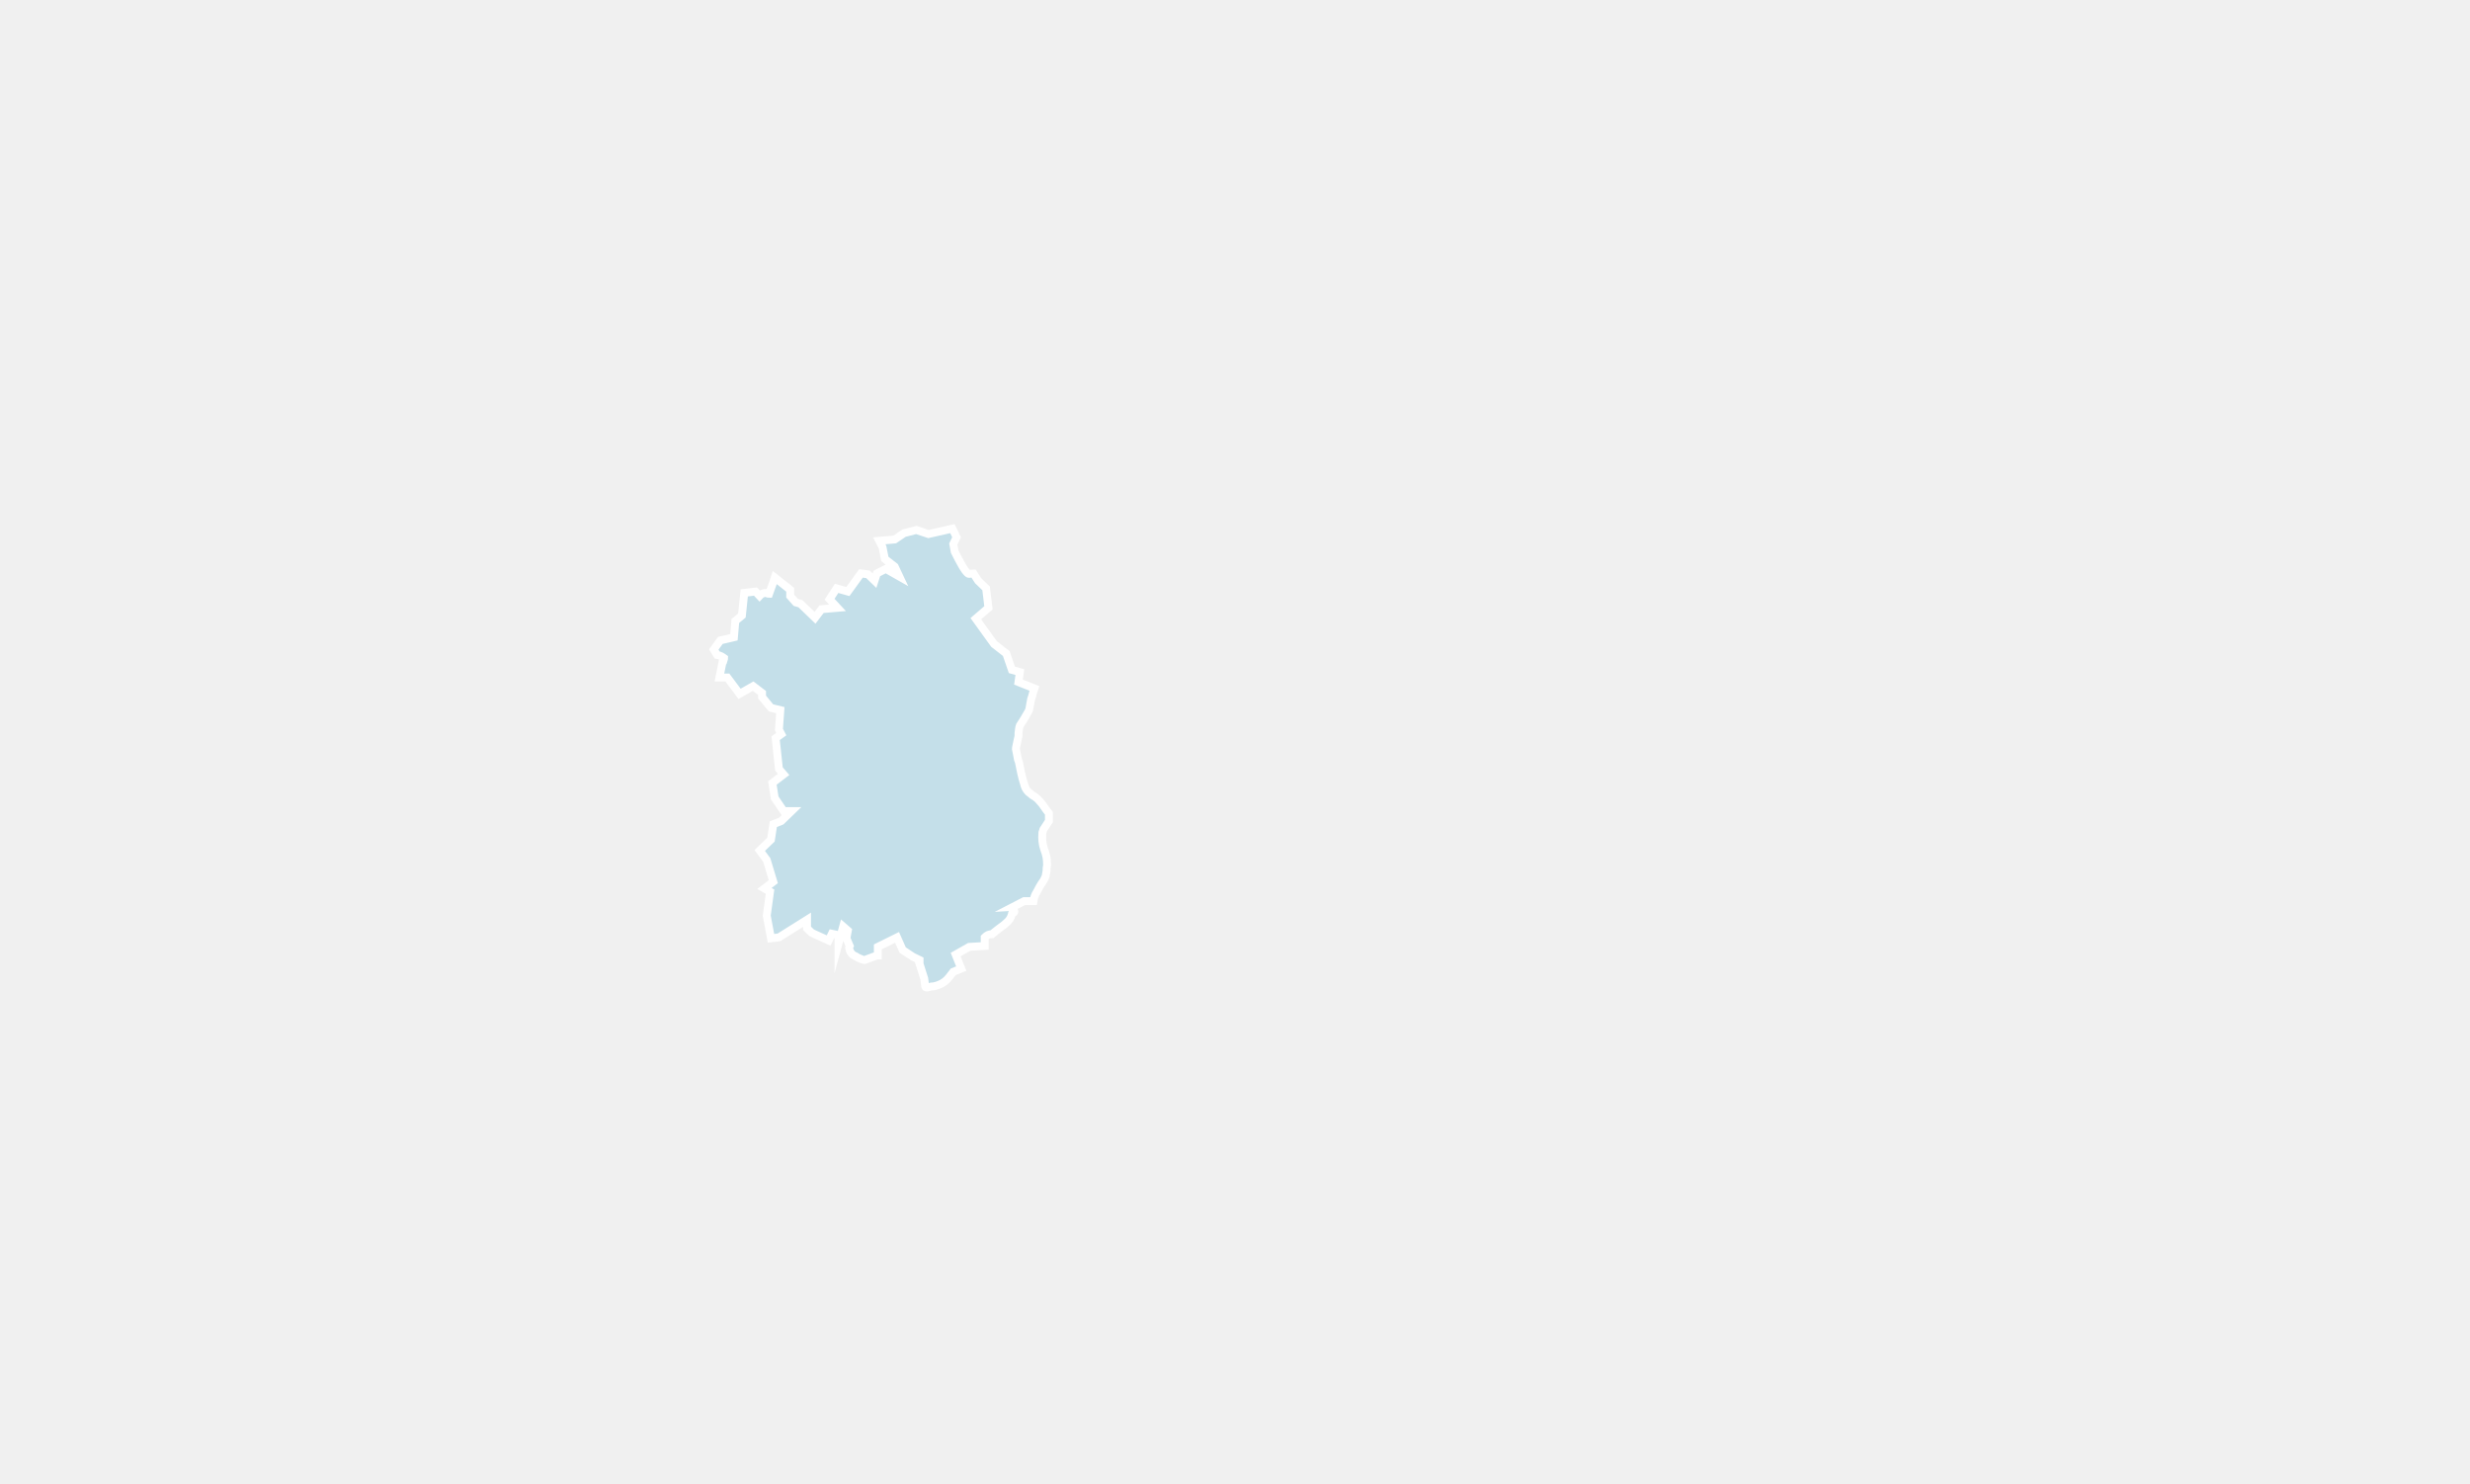
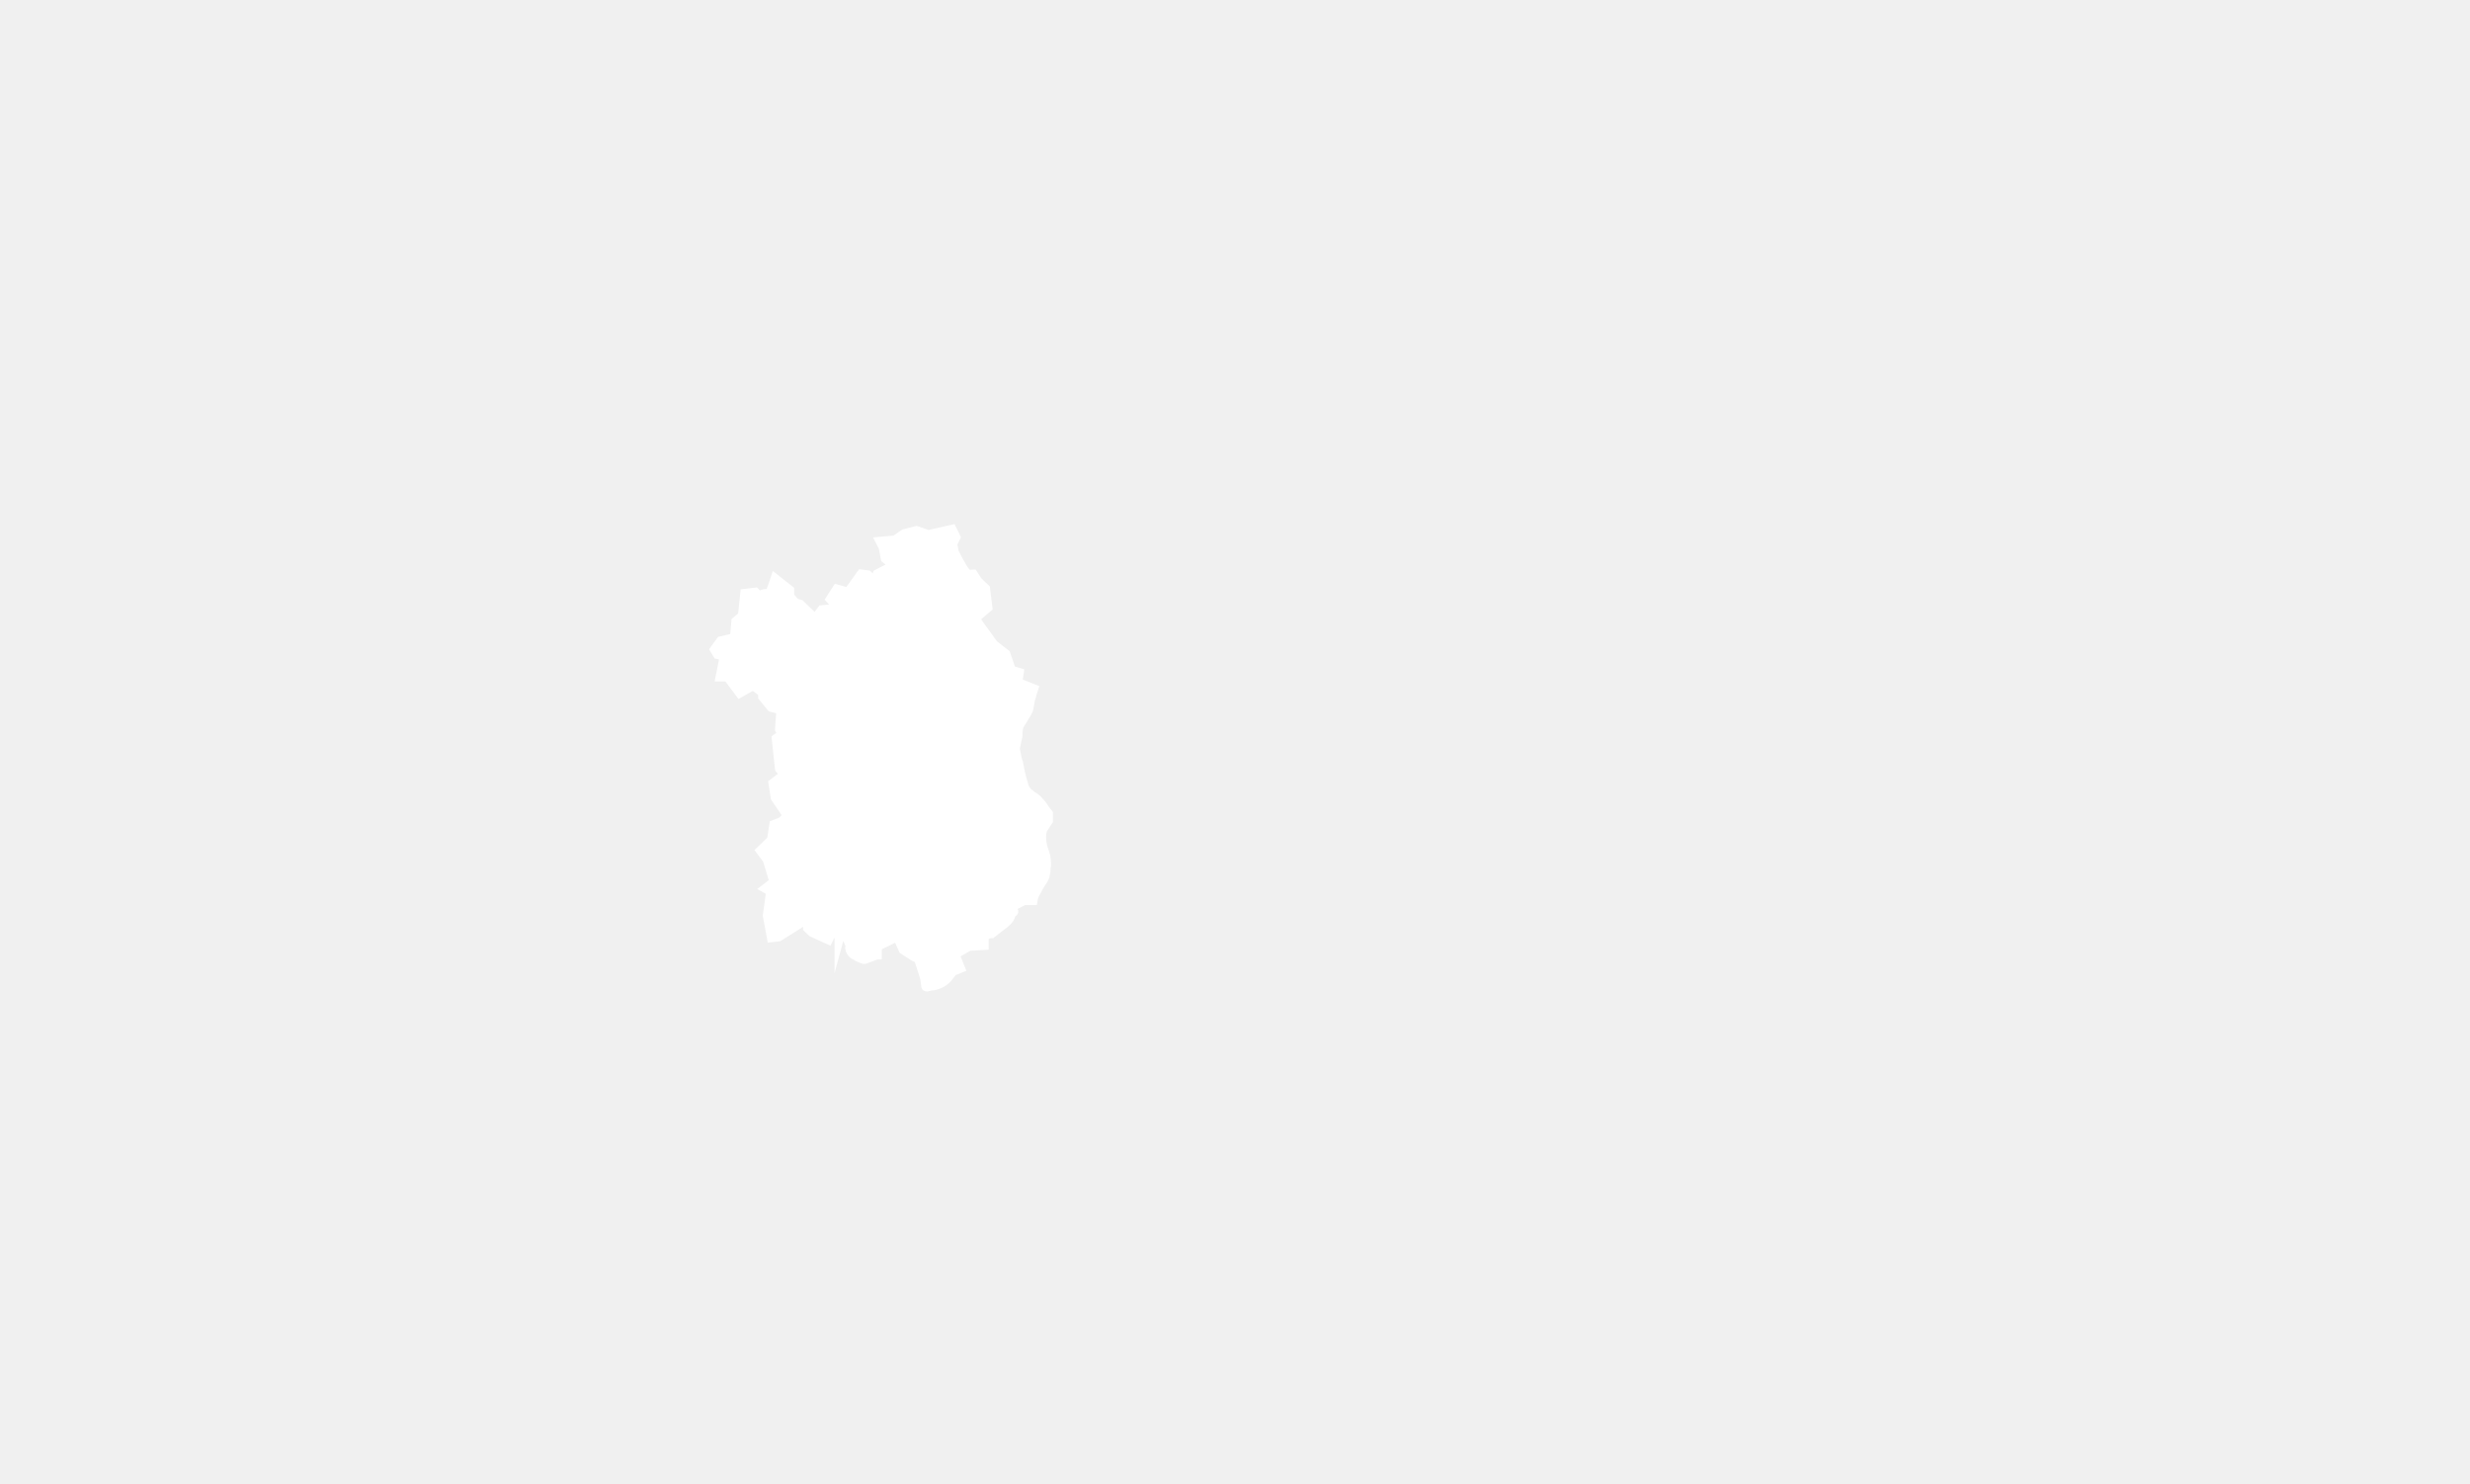
<svg xmlns="http://www.w3.org/2000/svg" width="313" height="188" viewBox="0 0 313 188" fill="none">
-   <path d="M97.46 75.245C97.282 75.245 97.222 75.188 97.103 75.131C96.925 75.131 96.688 75.188 96.45 75.303C96.391 75.36 96.331 75.475 96.272 75.532L95.737 74.959L94.312 75.131L94.015 77.999L93.183 78.687L93.005 80.752L91.283 81.153L90.451 82.301L90.867 82.989C91.223 83.046 91.52 83.218 91.758 83.391C91.758 83.448 91.758 83.505 91.698 83.677C91.639 83.677 91.639 83.735 91.58 83.792L91.164 85.857H92.174L93.718 87.922L95.44 86.947L96.569 87.807V88.323L97.698 89.7L98.885 89.987L98.707 92.453L99.004 93.027L98.291 93.543L98.707 97.444L99.301 98.132L97.876 99.222L98.173 101.115L99.301 102.778H100.311L99.004 104.04L97.995 104.442L97.698 106.392L96.272 107.769L97.163 108.973L97.995 111.727L96.866 112.587L97.579 112.988L97.163 116.029L97.698 118.897L98.707 118.782L102.271 116.545V117.635L102.865 118.208L105.003 119.183L105.419 118.323L106.251 118.495V119.585L106.845 117.405L107.439 117.921L107.26 118.897L107.676 119.872C107.617 119.986 107.557 120.101 107.617 120.216C107.676 120.503 107.795 120.732 108.032 120.962C108.151 121.019 108.27 121.134 108.448 121.191C108.686 121.363 108.983 121.478 109.28 121.593C109.399 121.65 109.458 121.65 109.577 121.65L111.121 121.076H111.24V119.986L113.675 118.782L114.388 120.388L115.695 121.248L116.526 121.65V121.765H116.407L117.12 124.002L117.239 124.977C117.239 125.034 117.298 125.092 117.298 125.092C117.417 125.149 117.536 125.149 117.655 125.092C117.892 125.034 118.13 124.977 118.367 124.977C118.605 124.919 118.843 124.862 119.08 124.747C119.496 124.575 119.912 124.289 120.268 123.83C120.446 123.6 120.625 123.371 120.803 123.141L121.812 122.74L121.1 120.962L122.822 119.986L124.782 119.872V118.782C125.079 118.495 125.317 118.38 125.673 118.38C125.733 118.323 125.851 118.266 125.911 118.208C126.148 118.036 126.327 117.864 126.564 117.692C126.861 117.463 127.218 117.233 127.515 116.946C127.871 116.66 128.108 116.315 128.227 115.857C128.227 115.799 128.227 115.742 128.287 115.742C128.584 115.627 128.643 115.455 128.346 115.226C128.227 115.111 128.168 115.053 128.108 115.053L129.772 114.193H129.95H130.96C131.019 113.792 131.138 113.39 131.375 113.046C131.613 112.587 131.85 112.128 132.147 111.727C132.326 111.497 132.385 111.268 132.504 111.038C132.563 110.809 132.563 110.579 132.623 110.35C132.623 110.12 132.623 109.891 132.682 109.662C132.682 109.604 132.682 109.489 132.682 109.432C132.682 108.801 132.563 108.228 132.326 107.654C132.088 106.966 132.029 106.277 132.088 105.532C132.147 105.417 132.147 105.302 132.207 105.13L132.92 104.04V103.065C132.682 102.778 132.444 102.434 132.207 102.09C132.088 101.918 131.969 101.746 131.791 101.574C131.613 101.344 131.435 101.172 131.197 101C130.96 100.885 130.722 100.713 130.544 100.541C130.366 100.427 130.247 100.312 130.128 100.14C129.95 99.91 129.831 99.624 129.772 99.337C129.475 98.419 129.296 97.501 129.118 96.583C129.059 96.469 129.059 96.354 128.999 96.239C128.94 95.838 128.821 95.436 128.762 95.035C128.702 94.92 128.762 94.805 128.762 94.691C128.821 94.404 128.881 94.117 128.94 93.83C128.999 93.658 128.999 93.486 129.059 93.314C129.059 93.027 129.059 92.74 129.118 92.453C129.118 92.281 129.178 92.109 129.237 91.937C129.593 91.421 129.89 90.905 130.187 90.388C130.366 90.102 130.484 89.815 130.484 89.585C130.544 89.241 130.603 88.954 130.663 88.61C130.781 88.323 130.841 88.037 130.9 87.807C130.96 87.578 131.019 87.406 131.078 87.234L129.059 86.431L129.237 85.169L128.227 84.882L127.515 82.817L125.97 81.612L123.654 78.4L125.257 77.023L124.96 74.557L123.951 73.582L123.357 72.664C123.179 72.664 123 72.721 122.822 72.721C122.703 72.721 122.644 72.664 122.585 72.607C122.347 72.377 122.169 72.09 121.991 71.804C121.634 71.173 121.278 70.542 120.981 69.911L120.803 68.936L121.218 68.075L120.684 66.985L117.655 67.674L116.11 67.157L114.566 67.559L113.378 68.362L111.418 68.534L111.834 69.337L112.131 70.829L113.378 71.804L113.972 73.066L112.25 72.09L111.121 72.664L110.824 73.582L109.993 72.779L109.102 72.664L107.439 74.959L106.013 74.557L105.122 75.934L106.132 77.023L104.112 77.195L103.281 78.285L101.439 76.507L100.845 76.335L100.133 75.532V74.729L98.173 73.18C98.113 73.352 98.054 73.525 97.995 73.754L97.46 75.245Z" fill="#C4DFE9" stroke="white" stroke-miterlimit="10" />
+   <path d="M97.46 75.245C97.282 75.245 97.222 75.188 97.103 75.131C96.925 75.131 96.688 75.188 96.45 75.303C96.391 75.36 96.331 75.475 96.272 75.532L95.737 74.959L94.312 75.131L94.015 77.999L93.183 78.687L93.005 80.752L91.283 81.153L90.451 82.301L90.867 82.989C91.223 83.046 91.52 83.218 91.758 83.391C91.758 83.448 91.758 83.505 91.698 83.677C91.639 83.677 91.639 83.735 91.58 83.792L91.164 85.857H92.174L93.718 87.922L95.44 86.947L96.569 87.807V88.323L97.698 89.7L98.885 89.987L98.707 92.453L99.004 93.027L98.291 93.543L98.707 97.444L99.301 98.132L97.876 99.222L98.173 101.115L99.301 102.778H100.311L99.004 104.04L97.995 104.442L97.698 106.392L96.272 107.769L97.163 108.973L97.995 111.727L96.866 112.587L97.579 112.988L97.163 116.029L97.698 118.897L98.707 118.782L102.271 116.545V117.635L102.865 118.208L105.003 119.183L105.419 118.323L106.251 118.495V119.585L106.845 117.405L107.439 117.921L107.26 118.897L107.676 119.872C107.617 119.986 107.557 120.101 107.617 120.216C107.676 120.503 107.795 120.732 108.032 120.962C108.151 121.019 108.27 121.134 108.448 121.191C108.686 121.363 108.983 121.478 109.28 121.593C109.399 121.65 109.458 121.65 109.577 121.65L111.121 121.076H111.24V119.986L113.675 118.782L114.388 120.388L115.695 121.248L116.526 121.65V121.765H116.407L117.12 124.002L117.239 124.977C117.239 125.034 117.298 125.092 117.298 125.092C117.417 125.149 117.536 125.149 117.655 125.092C117.892 125.034 118.13 124.977 118.367 124.977C118.605 124.919 118.843 124.862 119.08 124.747C119.496 124.575 119.912 124.289 120.268 123.83C120.446 123.6 120.625 123.371 120.803 123.141L121.812 122.74L121.1 120.962L122.822 119.986L124.782 119.872V118.782C125.079 118.495 125.317 118.38 125.673 118.38C125.733 118.323 125.851 118.266 125.911 118.208C126.148 118.036 126.327 117.864 126.564 117.692C126.861 117.463 127.218 117.233 127.515 116.946C127.871 116.66 128.108 116.315 128.227 115.857C128.227 115.799 128.227 115.742 128.287 115.742C128.584 115.627 128.643 115.455 128.346 115.226C128.227 115.111 128.168 115.053 128.108 115.053L129.772 114.193H129.95H130.96C131.019 113.792 131.138 113.39 131.375 113.046C131.613 112.587 131.85 112.128 132.147 111.727C132.326 111.497 132.385 111.268 132.504 111.038C132.563 110.809 132.563 110.579 132.623 110.35C132.623 110.12 132.623 109.891 132.682 109.662C132.682 109.604 132.682 109.489 132.682 109.432C132.682 108.801 132.563 108.228 132.326 107.654C132.088 106.966 132.029 106.277 132.088 105.532C132.147 105.417 132.147 105.302 132.207 105.13L132.92 104.04V103.065C132.682 102.778 132.444 102.434 132.207 102.09C132.088 101.918 131.969 101.746 131.791 101.574C131.613 101.344 131.435 101.172 131.197 101C130.96 100.885 130.722 100.713 130.544 100.541C130.366 100.427 130.247 100.312 130.128 100.14C129.95 99.91 129.831 99.624 129.772 99.337C129.475 98.419 129.296 97.501 129.118 96.583C129.059 96.469 129.059 96.354 128.999 96.239C128.94 95.838 128.821 95.436 128.762 95.035C128.702 94.92 128.762 94.805 128.762 94.691C128.821 94.404 128.881 94.117 128.94 93.83C128.999 93.658 128.999 93.486 129.059 93.314C129.059 93.027 129.059 92.74 129.118 92.453C129.118 92.281 129.178 92.109 129.237 91.937C129.593 91.421 129.89 90.905 130.187 90.388C130.366 90.102 130.484 89.815 130.484 89.585C130.544 89.241 130.603 88.954 130.663 88.61C130.781 88.323 130.841 88.037 130.9 87.807C130.96 87.578 131.019 87.406 131.078 87.234L129.059 86.431L129.237 85.169L128.227 84.882L127.515 82.817L125.97 81.612L123.654 78.4L125.257 77.023L124.96 74.557L123.951 73.582L123.357 72.664C123.179 72.664 123 72.721 122.822 72.721C122.703 72.721 122.644 72.664 122.585 72.607C122.347 72.377 122.169 72.09 121.991 71.804C121.634 71.173 121.278 70.542 120.981 69.911L120.803 68.936L121.218 68.075L120.684 66.985L117.655 67.674L116.11 67.157L114.566 67.559L113.378 68.362L111.418 68.534L111.834 69.337L112.131 70.829L113.378 71.804L113.972 73.066L112.25 72.09L111.121 72.664L110.824 73.582L109.993 72.779L109.102 72.664L107.439 74.959L106.013 74.557L105.122 75.934L106.132 77.023L104.112 77.195L103.281 78.285L101.439 76.507L100.845 76.335L100.133 75.532V74.729L98.173 73.18C98.113 73.352 98.054 73.525 97.995 73.754L97.46 75.245Z" fill="white" stroke="white" stroke-miterlimit="10" />
</svg>
